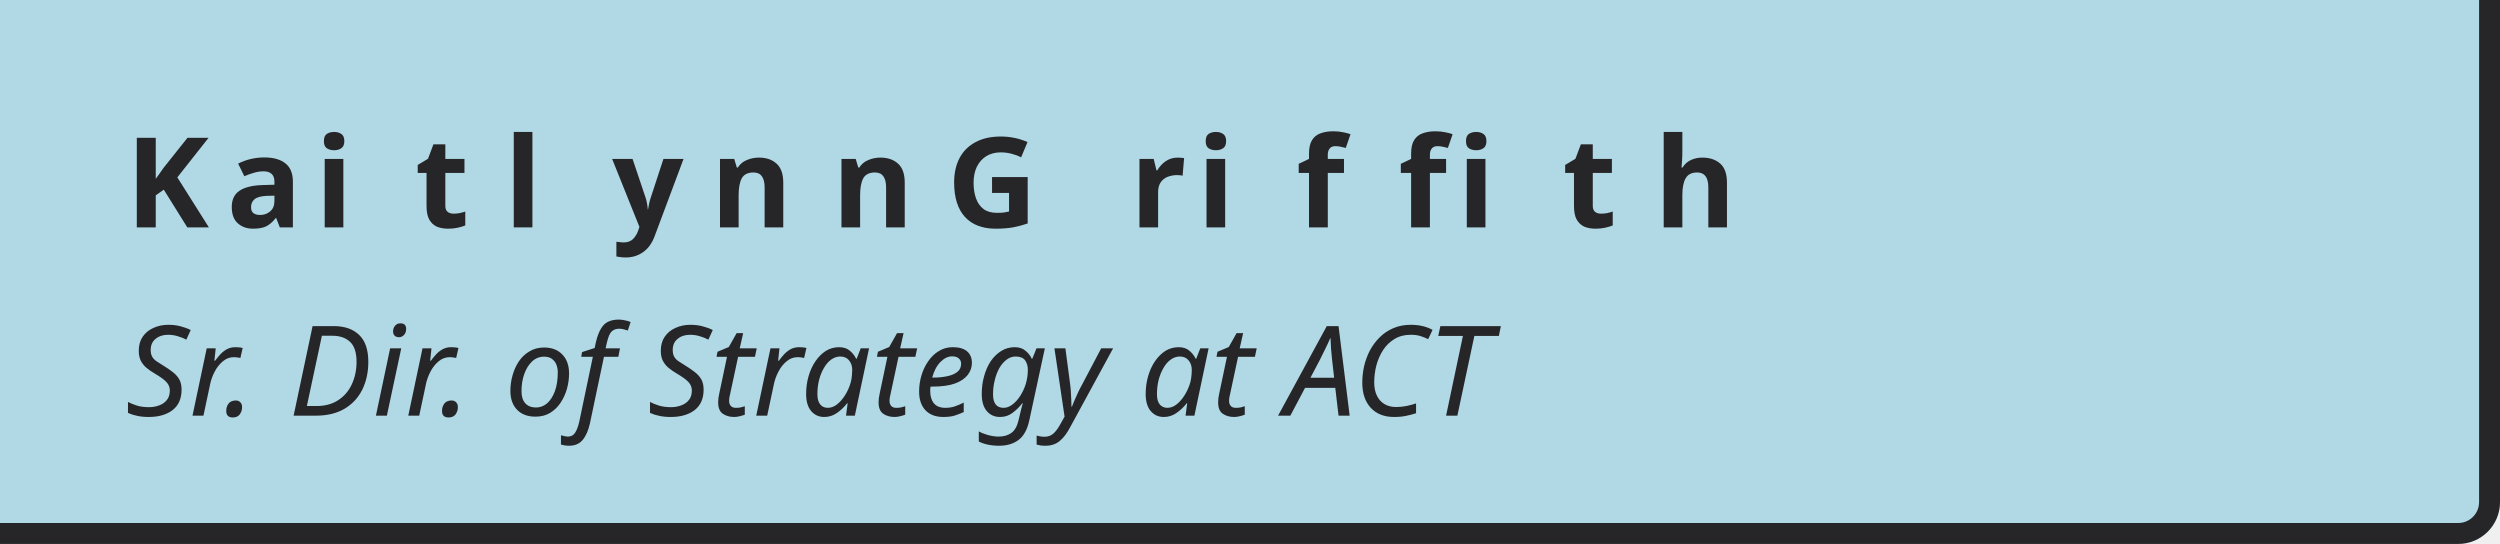
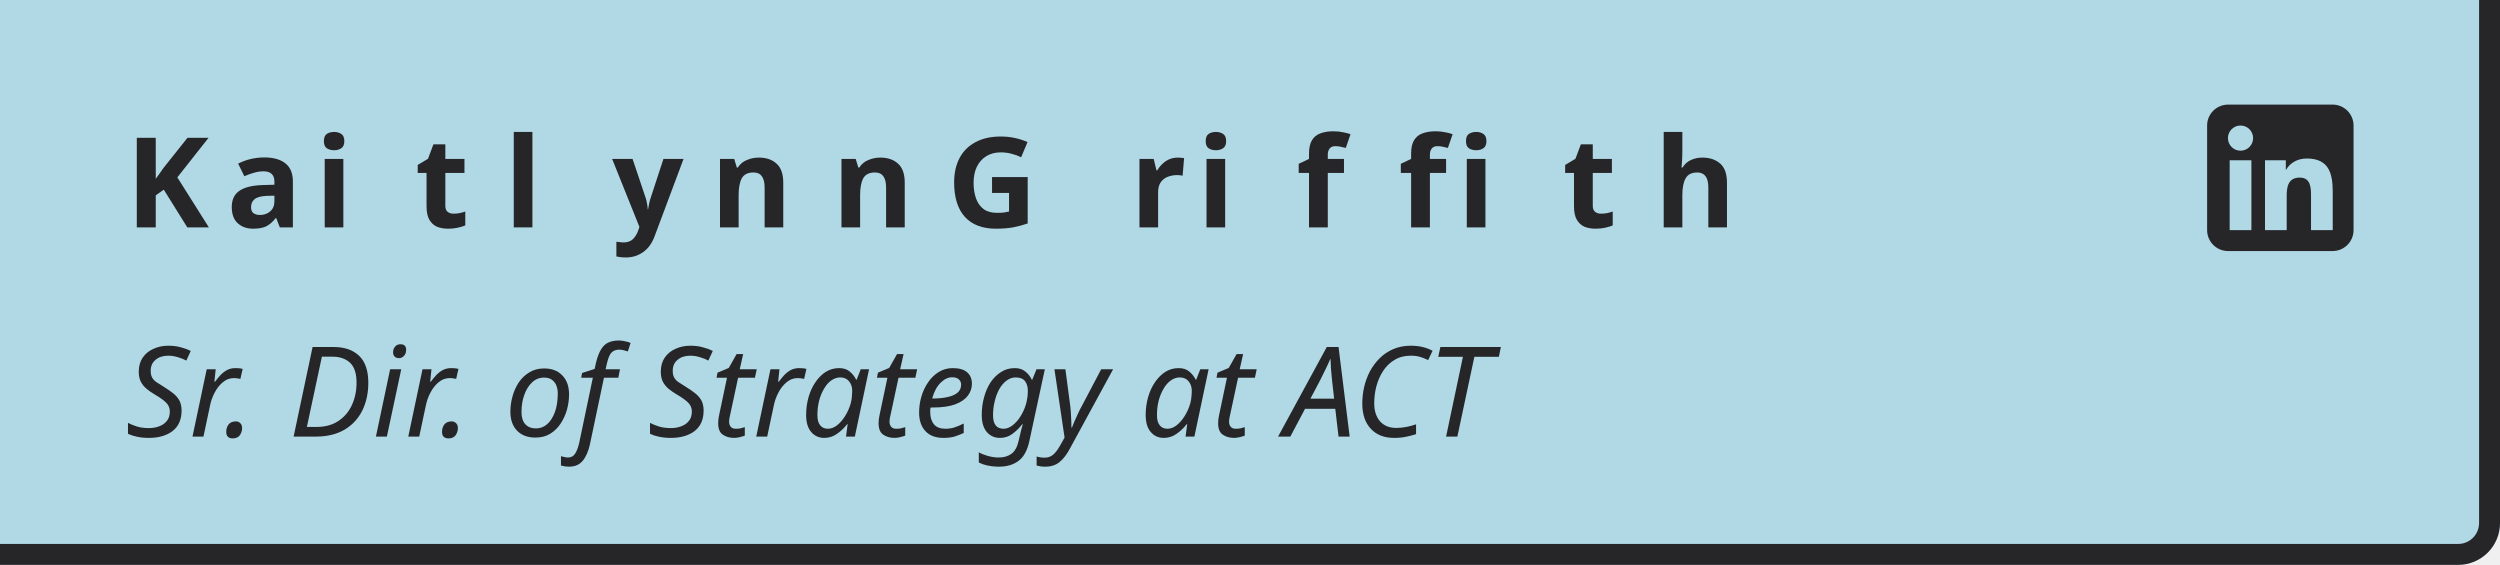
- <svg xmlns="http://www.w3.org/2000/svg" width="239" height="52" viewBox="0 0 239 52" fill="none">
+ <svg xmlns="http://www.w3.org/2000/svg" width="239" height="54" viewBox="0 0 239 54" fill="none">
  <g id="kaitlynn-title">
    <mask id="path-1-inside-1_871_126335" fill="white">
-       <path d="M0 0H239V48C239 50.209 237.209 52 235 52H0V0Z" />
+       <path d="M0 0H239V50C239 52.209 237.209 54 235 54H0V0Z" />
    </mask>
-     <path d="M0 0H239V48C239 50.209 237.209 52 235 52H0V0Z" fill="#B0D8E5" />
-     <path d="M0 0H239H0ZM241 48C241 51.314 238.314 54 235 54H0V50H235C236.105 50 237 49.105 237 48H241ZM0 52V0V52ZM241 0V48C241 51.314 238.314 54 235 54V50C236.105 50 237 49.105 237 48V0H241Z" fill="#262629" mask="url(#path-1-inside-1_871_126335)" />
-     <g id="Kaitlynn Griffith Sr. Dir. of Strategy at ACT">
-       <text fill="#262629" xml:space="preserve" style="white-space: pre" font-family="Anime Ace" font-size="12" font-style="italic" letter-spacing="0em">
-         <tspan x="12" y="39.74">Sr. Dir. of Strategy at ACT</tspan>
-       </text>
-       <text fill="#262629" xml:space="preserve" style="white-space: pre" font-family="Anime Ace" font-size="12" font-weight="bold" letter-spacing="0em">
-         <tspan x="12" y="21.74">K</tspan>
-         <tspan x="58.521" y="21.74">y</tspan>
-         <tspan x="79.508" y="21.74">n G</tspan>
-         <tspan x="123.921" y="21.74">f</tspan>
-         <tspan x="158.115" y="21.74">h
- </tspan>
-       </text>
-       <text fill="#262629" xml:space="preserve" style="white-space: pre" font-family="Anime Ace" font-size="12" font-weight="bold" letter-spacing="0.1em">
-         <tspan x="21.656" y="21.74">ai</tspan>
-         <tspan x="48.181" y="21.74">l</tspan>
-       </text>
-       <text fill="#262629" xml:space="preserve" style="white-space: pre" font-family="Anime Ace" font-size="12" font-weight="bold" letter-spacing="-0.1em">
-         <tspan x="39.654" y="21.74">t</tspan>
-       </text>
-       <text fill="#262629" xml:space="preserve" style="white-space: pre" font-family="Anime Ace" font-size="12" font-weight="bold" letter-spacing="0.08em">
-         <tspan x="67.896" y="21.74">n</tspan>
-         <tspan x="107.997" y="21.74">ri</tspan>
-         <tspan x="133.682" y="21.74">fi</tspan>
-       </text>
-       <text fill="#262629" xml:space="preserve" style="white-space: pre" font-family="Anime Ace" font-size="12" font-weight="bold" letter-spacing="-0.08em">
-         <tspan x="149.348" y="21.74">t</tspan>
-       </text>
+     <path d="M0 0H239V50C239 52.209 237.209 54 235 54H0V0Z" fill="#B0D8E5" />
+     <path d="M0 0H239H0ZM241 50C241 53.314 238.314 56 235 56H0V52H235C236.105 52 237 51.105 237 50H241ZM0 54V0V54ZM241 0V50C241 53.314 238.314 56 235 56V52C236.105 52 237 51.105 237 50V0H241Z" fill="#262629" mask="url(#path-1-inside-1_871_126335)" />
+     <g id="Frame 4">
+       <g id="Kaitlynn Griffith">
+         <text fill="#262629" xml:space="preserve" style="white-space: pre" font-family="Anime Ace" font-size="12" font-weight="bold" letter-spacing="0em">
+           <tspan x="12" y="21.74">K</tspan>
+           <tspan x="58.521" y="21.74">y</tspan>
+           <tspan x="79.508" y="21.74">n G</tspan>
+           <tspan x="123.921" y="21.74">f</tspan>
+           <tspan x="158.115" y="21.74">h</tspan>
+         </text>
+         <text fill="#262629" xml:space="preserve" style="white-space: pre" font-family="Anime Ace" font-size="12" font-weight="bold" letter-spacing="0.1em">
+           <tspan x="21.656" y="21.74">ai</tspan>
+           <tspan x="48.181" y="21.74">l</tspan>
+         </text>
+         <text fill="#262629" xml:space="preserve" style="white-space: pre" font-family="Anime Ace" font-size="12" font-weight="bold" letter-spacing="-0.1em">
+           <tspan x="39.654" y="21.74">t</tspan>
+         </text>
+         <text fill="#262629" xml:space="preserve" style="white-space: pre" font-family="Anime Ace" font-size="12" font-weight="bold" letter-spacing="0.08em">
+           <tspan x="67.896" y="21.74">n</tspan>
+           <tspan x="107.997" y="21.74">ri</tspan>
+           <tspan x="133.682" y="21.74">fi</tspan>
+         </text>
+         <text fill="#262629" xml:space="preserve" style="white-space: pre" font-family="Anime Ace" font-size="12" font-weight="bold" letter-spacing="-0.08em">
+           <tspan x="149.348" y="21.74">t</tspan>
+         </text>
+       </g>
+       <g id="linkedin-logo" clip-path="url(#clip0_871_126335)">
+         <path id="Vector" d="M213 10C211.897 10 211 10.897 211 12V22C211 23.103 211.897 24 213 24H223C224.103 24 225 23.103 225 22V12C225 10.897 224.103 10 223 10H213ZM213.156 15.319H215.234V22H213.156V15.319ZM215.397 13.203C215.397 13.869 214.859 14.406 214.194 14.406C213.528 14.406 212.991 13.869 212.991 13.203C212.991 12.537 213.528 12 214.194 12C214.859 12 215.397 12.537 215.397 13.203ZM220.934 22V18.75C220.934 17.975 220.919 16.978 219.856 16.978C218.775 16.978 218.609 17.822 218.609 18.694V22H216.534V15.319H218.525V16.231H218.553C218.831 15.706 219.509 15.153 220.519 15.153C222.619 15.153 223.009 16.538 223.009 18.337V22H220.934Z" fill="#262629" />
+       </g>
    </g>
+     <text id="Sr. Dir. of Strategy at ACT" fill="#262629" xml:space="preserve" style="white-space: pre" font-family="Anime Ace" font-size="12" font-style="italic" letter-spacing="0em">
+       <tspan x="12" y="41.74">Sr. Dir. of Strategy at ACT</tspan>
+     </text>
  </g>
+   <defs>
+     <clipPath id="clip0_871_126335">
+       <rect width="14" height="14" fill="white" transform="translate(211 10)" />
+     </clipPath>
+   </defs>
</svg>
